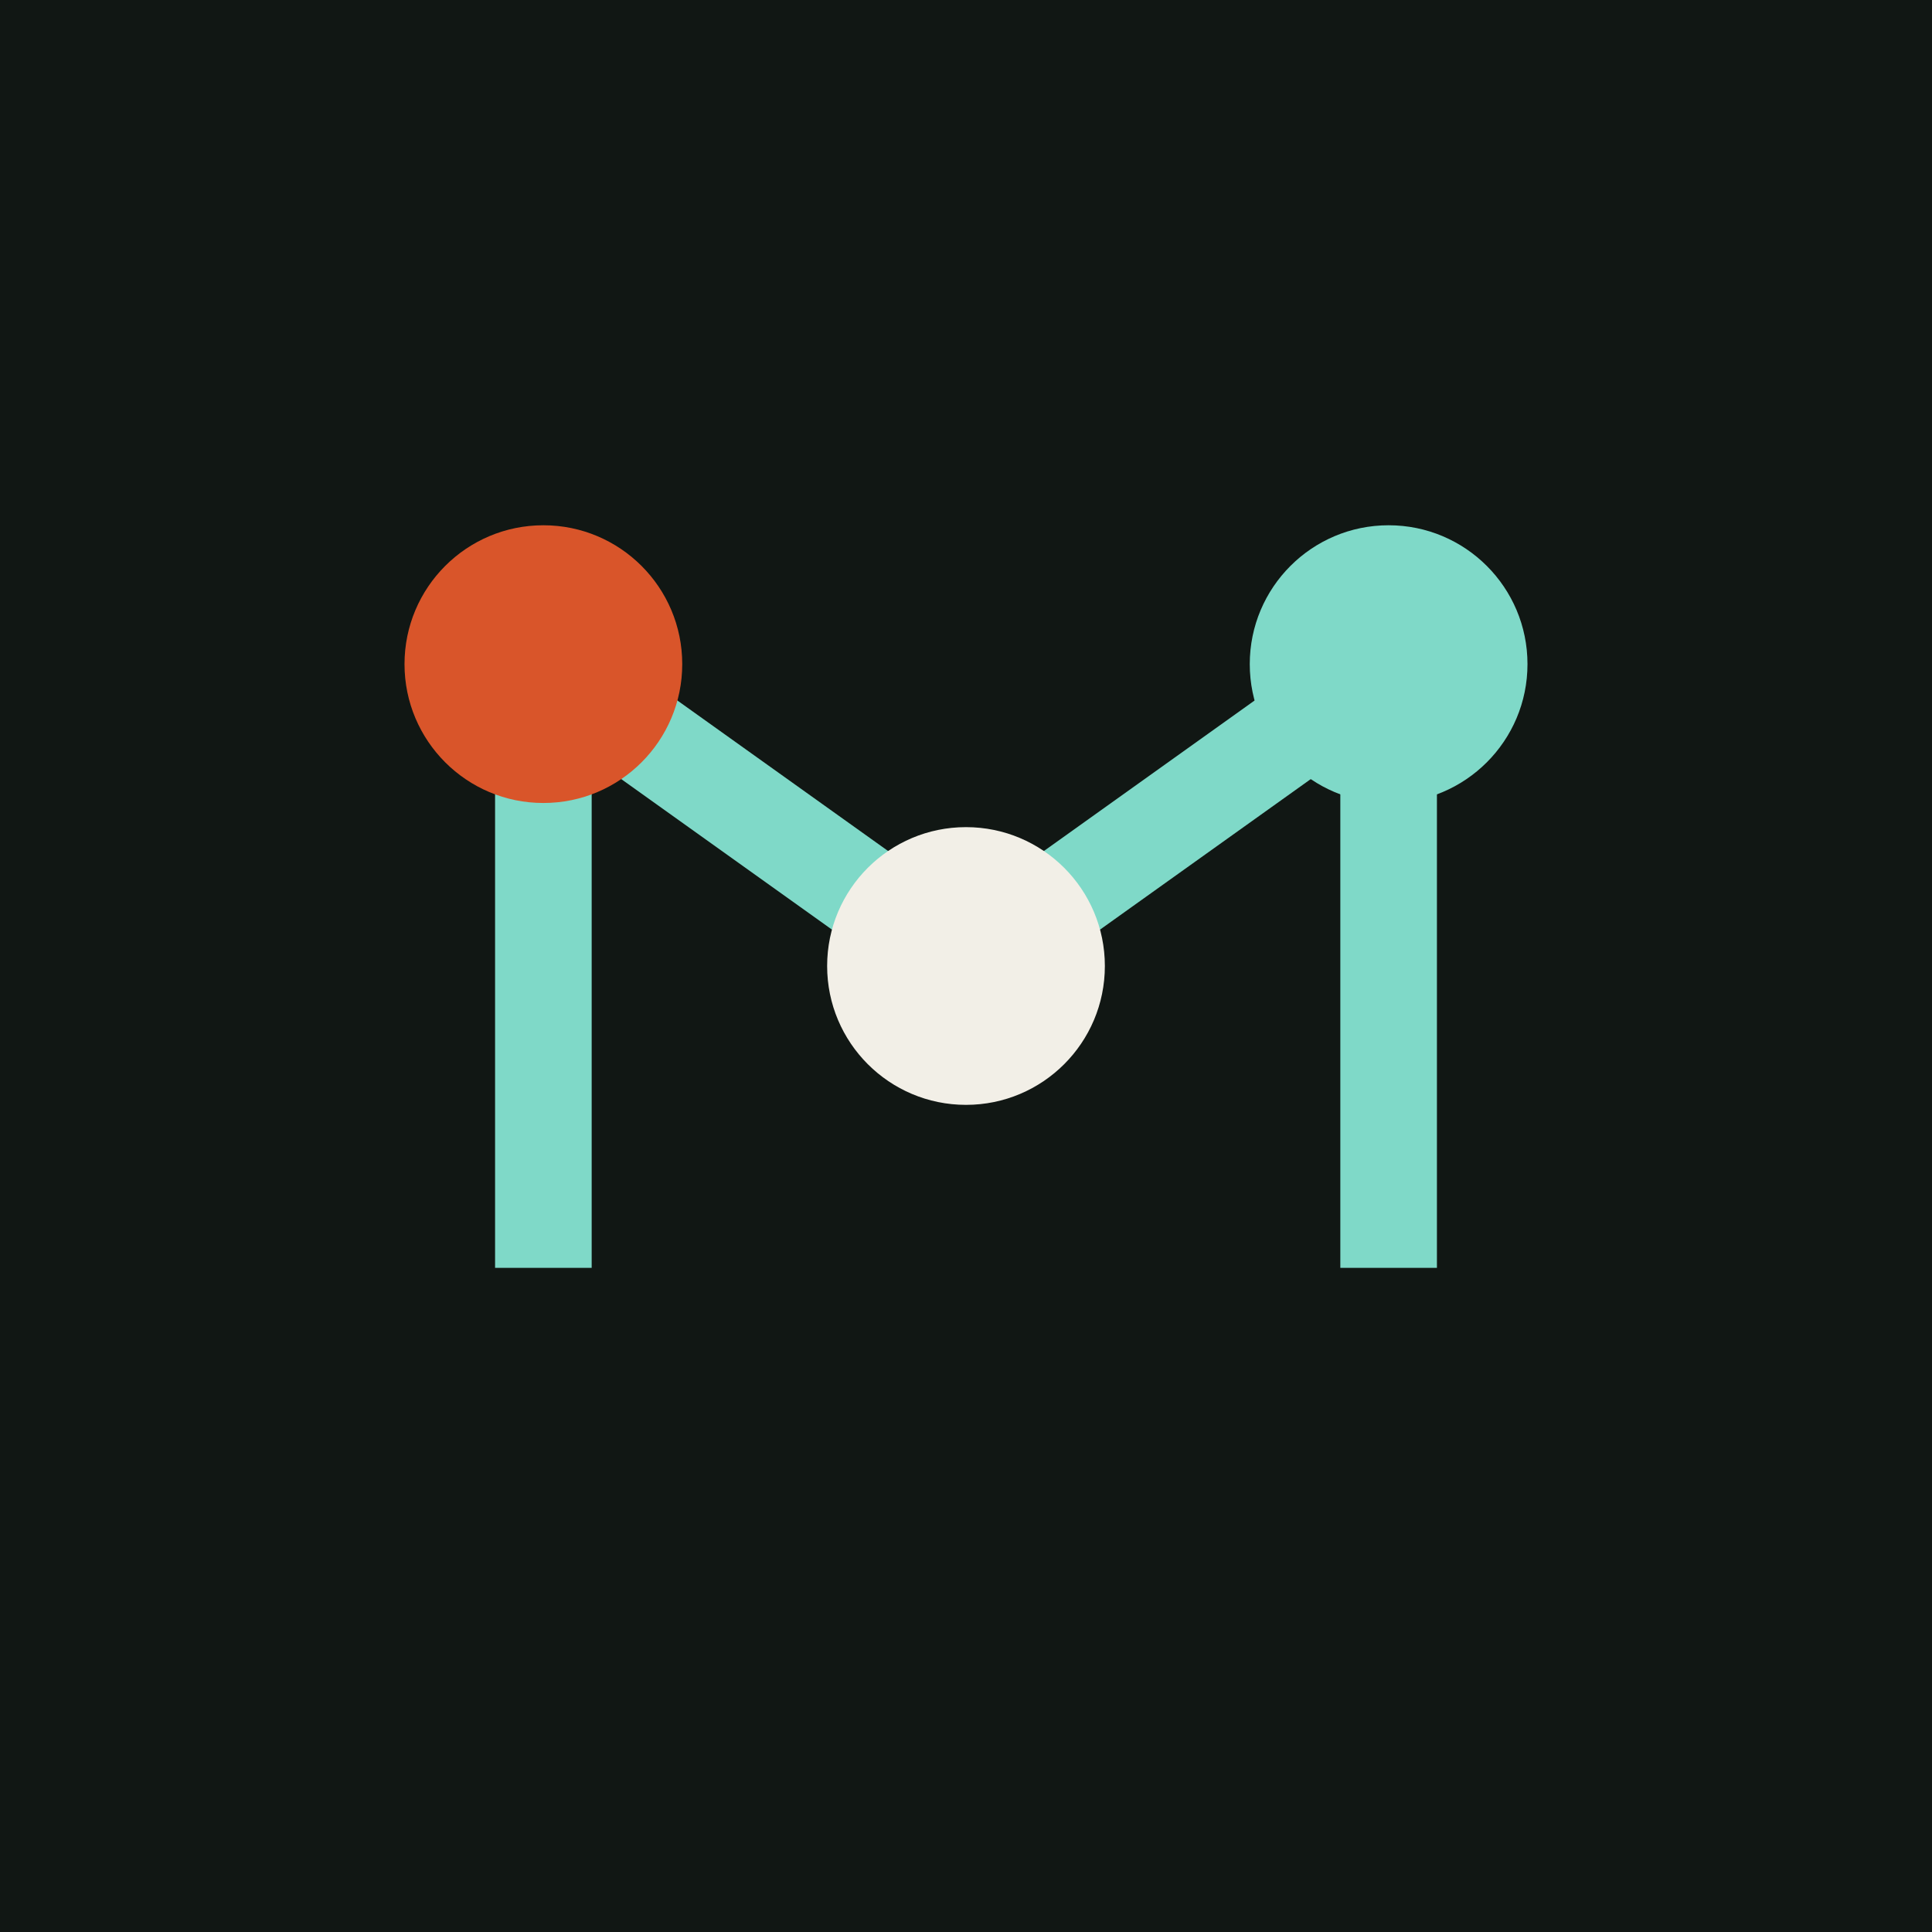
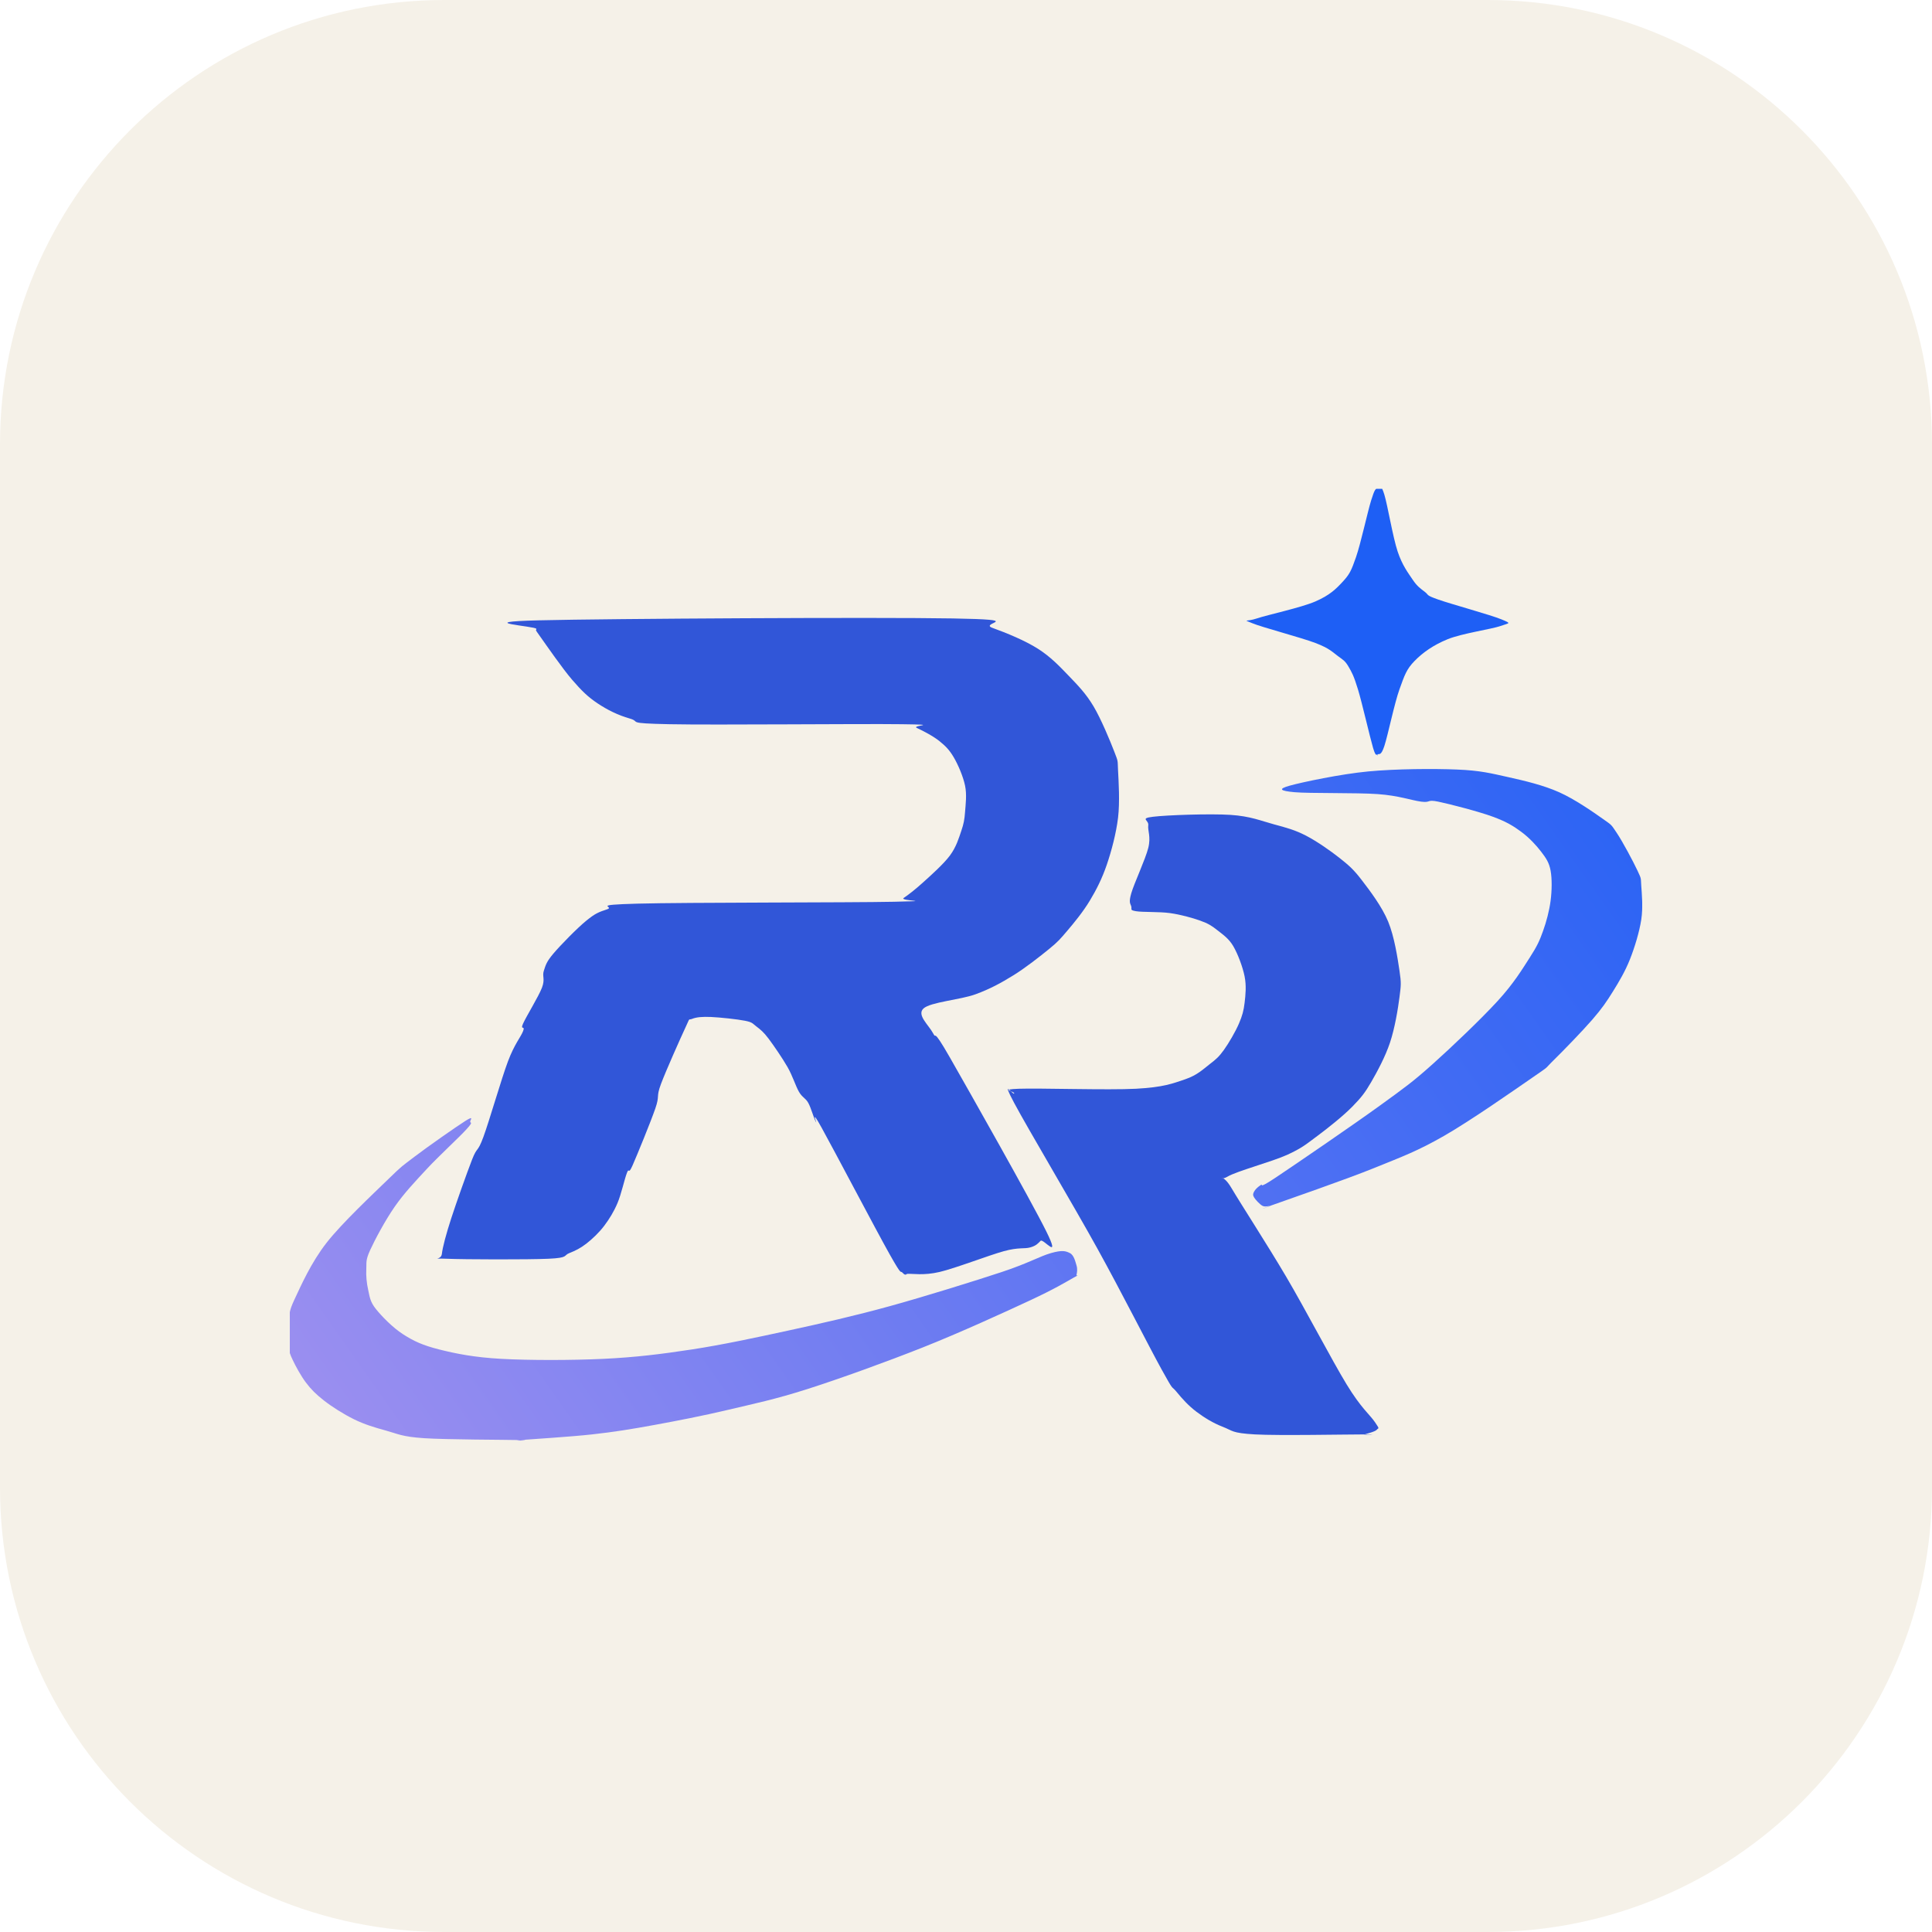
- <svg xmlns="http://www.w3.org/2000/svg" viewBox="0 0 32 32">
-   <rect width="32" height="32" fill="#111714" />
-   <path d="M9 21V11l7 5 7-5v10" fill="none" stroke="#7fd9c8" stroke-width="1.6" />
-   <circle cx="9" cy="11" r="2.3" fill="#d9552a" />
-   <circle cx="16" cy="16" r="2.3" fill="#f2efe7" />
-   <circle cx="23" cy="11" r="2.3" fill="#7fd9c8" />
+ <svg xmlns="http://www.w3.org/2000/svg" viewBox="0 0 1000 1000">
+   <rect width="1000" height="1000" rx="230" fill="#F5F1E8" />
+   <svg x="150" y="253" width="700" height="493" viewBox="154 260 716 504">
+     <defs>
+       <linearGradient id="brandRing" gradientUnits="userSpaceOnUse" x1="154" y1="763" x2="869" y2="260">
+         <stop offset="0" stop-color="#9E90F0" />
+         <stop offset="0.5" stop-color="#5873F2" />
+         <stop offset="1" stop-color="#1E5FF5" />
+       </linearGradient>
+     </defs>
+     <path d="M 673.0 639.5 C 672.3 639.5 670.4 640.2 669.0 639.5 C 667.6 638.8 665.2 636.2 664.5 635.0 C 663.8 633.8 663.9 633.1 664.5 632.0 C 665.1 630.9 666.1 629.8 668.0 628.5 C 669.9 627.2 665.5 631.5 676.0 624.5 C 686.5 617.5 717.2 596.5 731.0 586.5 C 744.8 576.5 748.6 573.8 759.0 564.5 C 769.4 555.2 784.9 540.4 793.5 531.0 C 802.1 521.6 806.5 514.2 810.5 508.0 C 814.5 501.8 815.7 499.0 817.5 494.0 C 819.3 489.0 820.8 483.3 821.5 478.0 C 822.2 472.7 822.3 466.3 821.5 462.0 C 820.7 457.7 819.1 455.4 816.5 452.0 C 813.9 448.6 810.2 444.6 806.0 441.5 C 801.8 438.4 798.3 436.2 791.0 433.5 C 783.7 430.8 768.3 426.8 762.0 425.5 C 755.7 424.2 758.3 426.2 753.0 425.5 C 747.7 424.8 741.2 422.3 730.0 421.5 C 718.8 420.7 693.8 421.2 686.0 420.5 C 678.2 419.8 677.0 418.8 683.5 417.0 C 690.0 415.2 710.2 410.9 725.0 409.5 C 739.8 408.1 759.7 408.0 772.0 408.5 C 784.3 409.0 790.0 410.5 799.0 412.5 C 808.0 414.5 817.7 416.8 826.0 420.5 C 834.3 424.2 843.9 430.9 849.0 434.5 C 854.1 438.1 853.4 437.4 856.5 442.0 C 859.6 446.6 865.3 457.3 867.5 462.0 C 869.7 466.7 869.2 465.7 869.5 470.0 C 869.8 474.3 870.5 481.5 869.5 488.0 C 868.5 494.5 866.0 502.7 863.5 509.0 C 861.0 515.3 857.8 520.7 854.5 526.0 C 851.2 531.3 848.8 534.9 843.5 541.0 C 838.2 547.1 828.2 557.4 823.0 562.5 C 817.8 567.6 821.7 564.8 812.0 571.5 C 802.3 578.2 779.0 594.5 765.0 602.5 C 751.0 610.5 743.3 613.3 728.0 619.5 C 712.7 625.7 682.2 636.2 673.0 639.5 C 663.8 642.8 673.7 639.5 673.0 639.5 Z M 276.0 763.5 C 267.5 763.3 236.8 763.3 225.0 762.5 C 213.2 761.7 211.2 760.2 205.0 758.5 C 198.8 756.8 193.5 755.2 188.0 752.5 C 182.5 749.8 176.2 745.8 172.0 742.5 C 167.8 739.2 165.2 736.6 162.5 733.0 C 159.8 729.4 157.0 724.2 155.5 721.0 C 154.0 717.8 153.8 717.3 153.5 714.0 C 153.2 710.7 153.0 705.2 153.5 701.0 C 154.0 696.8 153.2 696.0 156.5 689.0 C 159.8 682.0 165.2 669.6 173.5 659.0 C 181.8 648.4 198.2 633.1 206.0 625.5 C 213.8 617.9 213.2 618.7 220.0 613.5 C 226.8 608.3 242.1 597.6 247.0 594.5 C 251.9 591.4 249.4 594.2 249.5 595.0 C 249.6 595.8 251.3 594.8 247.5 599.0 C 243.7 603.2 232.8 613.2 226.5 620.0 C 220.2 626.8 214.5 632.8 209.5 640.0 C 204.5 647.2 199.0 657.5 196.5 663.0 C 194.0 668.5 194.7 669.5 194.5 673.0 C 194.3 676.5 194.7 680.5 195.5 684.0 C 196.3 687.5 196.4 690.1 199.5 694.0 C 202.6 697.9 208.4 703.9 214.0 707.5 C 219.6 711.1 224.3 713.3 233.0 715.5 C 241.7 717.7 251.5 719.7 266.0 720.5 C 280.5 721.3 303.2 721.3 320.0 720.5 C 336.8 719.7 350.7 718.0 367.0 715.5 C 383.3 713.0 400.5 709.3 418.0 705.5 C 435.5 701.7 453.2 697.7 472.0 692.5 C 490.8 687.3 516.8 679.2 531.0 674.5 C 545.2 669.8 551.0 666.2 557.0 664.5 C 563.0 662.8 564.8 663.4 567.0 664.5 C 569.2 665.6 569.9 669.1 570.5 671.0 C 571.1 672.9 570.8 674.9 570.5 676.0 C 570.2 677.1 573.1 675.2 569.0 677.5 C 564.9 679.8 559.3 683.3 546.0 689.5 C 532.7 695.7 508.7 706.7 489.0 714.5 C 469.3 722.3 445.2 731.0 428.0 736.5 C 410.8 742.0 399.5 744.3 386.0 747.5 C 372.5 750.7 359.0 753.3 347.0 755.5 C 335.0 757.7 325.8 759.2 314.0 760.5 C 302.2 761.8 282.3 763.0 276.0 763.5 C 269.7 764.0 284.5 763.7 276.0 763.5 Z" fill="url(#brandRing)" fill-rule="evenodd" />
+     <path d="M 481.0 675.5 C 480.6 675.4 480.1 676.8 478.5 675.0 C 476.9 673.2 478.7 677.8 471.5 665.0 C 464.3 652.2 442.0 609.7 435.5 598.0 C 429.0 586.3 433.7 597.2 432.5 595.0 C 431.3 592.8 430.0 587.7 428.5 585.0 C 427.0 582.3 425.3 582.2 423.5 579.0 C 421.7 575.8 420.2 570.7 417.5 566.0 C 414.8 561.3 410.2 554.6 407.5 551.0 C 404.8 547.4 403.1 546.1 401.0 544.5 C 398.9 542.9 399.0 542.3 395.0 541.5 C 391.0 540.7 381.7 539.7 377.0 539.5 C 372.3 539.3 369.2 539.6 367.0 540.5 C 364.8 541.4 366.2 539.2 363.5 545.0 C 360.8 550.8 353.2 567.8 350.5 575.0 C 347.8 582.2 350.0 580.8 347.5 588.0 C 345.0 595.2 338.0 612.3 335.5 618.0 C 333.0 623.7 333.8 618.7 332.5 622.0 C 331.2 625.3 329.5 633.3 327.5 638.0 C 325.5 642.7 323.2 646.4 320.5 650.0 C 317.8 653.6 314.1 657.1 311.0 659.5 C 307.9 661.9 305.3 663.2 302.0 664.5 C 298.7 665.8 301.8 667.0 291.0 667.5 C 280.2 668.0 246.4 667.9 237.0 667.5 C 227.6 667.1 234.1 668.6 234.5 665.0 C 234.9 661.4 236.8 654.3 239.5 646.0 C 242.2 637.7 247.7 622.2 250.5 615.0 C 253.3 607.8 253.3 611.7 256.5 603.0 C 259.7 594.3 266.0 572.3 269.5 563.0 C 273.0 553.7 276.2 550.3 277.5 547.0 C 278.8 543.7 275.8 546.8 277.5 543.0 C 279.2 539.2 285.7 528.7 287.5 524.0 C 289.3 519.3 287.5 518.0 288.5 515.0 C 289.5 512.0 289.8 510.4 293.5 506.0 C 297.2 501.6 306.2 492.4 311.0 488.5 C 315.8 484.6 317.5 484.0 322.0 482.5 C 326.5 481.0 312.7 480.2 338.0 479.5 C 363.3 478.8 450.5 479.0 474.0 478.5 C 497.5 478.0 476.5 478.2 479.0 476.5 C 481.5 474.8 484.9 472.2 489.0 468.5 C 493.1 464.8 500.1 458.6 503.5 454.0 C 506.9 449.4 508.2 444.8 509.5 441.0 C 510.8 437.2 511.2 435.0 511.5 431.0 C 511.8 427.0 512.5 421.8 511.5 417.0 C 510.5 412.2 507.8 405.9 505.5 402.0 C 503.2 398.1 501.2 396.1 498.0 393.5 C 494.8 390.9 489.3 388.0 486.0 386.5 C 482.7 385.0 499.8 384.8 478.0 384.5 C 456.2 384.2 379.0 385.0 355.0 384.5 C 331.0 384.0 340.3 383.3 334.0 381.5 C 327.7 379.7 322.1 376.9 317.0 373.5 C 311.9 370.1 308.6 366.9 303.5 361.0 C 298.4 355.1 289.7 342.5 286.5 338.0 C 283.3 333.5 284.6 335.4 284.5 334.0 C 284.4 332.6 249.2 330.4 286.0 329.5 C 322.8 328.6 465.0 327.8 505.0 328.5 C 545.0 329.2 518.5 330.8 526.0 333.5 C 533.5 336.2 543.2 340.2 550.0 344.5 C 556.8 348.8 561.6 353.9 566.5 359.0 C 571.4 364.1 575.5 368.3 579.5 375.0 C 583.5 381.7 588.3 393.3 590.5 399.0 C 592.7 404.7 592.2 403.2 592.5 409.0 C 592.8 414.8 593.5 425.7 592.5 434.0 C 591.5 442.3 589.0 451.7 586.5 459.0 C 584.0 466.3 581.0 472.2 577.5 478.0 C 574.0 483.8 569.1 489.8 565.5 494.0 C 561.9 498.2 560.8 499.6 556.0 503.5 C 551.2 507.4 543.5 513.5 537.0 517.5 C 530.5 521.5 524.9 524.6 517.0 527.5 C 509.1 530.4 493.2 531.6 489.5 535.0 C 485.8 538.4 492.2 543.7 494.5 548.0 C 496.8 552.3 493.5 543.5 503.5 561.0 C 513.5 578.5 546.5 636.8 554.5 653.0 C 562.5 669.2 552.9 656.6 551.5 658.0 C 550.1 659.4 549.2 660.6 546.0 661.5 C 542.8 662.4 540.0 661.3 532.0 663.5 C 524.0 665.7 506.5 672.5 498.0 674.5 C 489.5 676.5 483.8 675.3 481.0 675.5 C 478.2 675.7 481.4 675.6 481.0 675.5 Z M 723.0 760.5 C 713.3 760.5 677.5 761.2 665.0 760.5 C 652.5 759.8 653.2 758.5 648.0 756.5 C 642.8 754.5 638.1 751.6 634.0 748.5 C 629.9 745.4 626.6 741.8 623.5 738.0 C 620.4 734.2 622.5 738.7 615.5 726.0 C 608.5 713.3 594.5 685.5 581.5 662.0 C 568.5 638.5 544.8 598.7 537.5 585.0 C 530.2 571.3 537.1 581.2 537.5 580.0 C 537.9 578.8 529.2 577.9 540.0 577.5 C 550.8 577.1 587.3 578.3 602.0 577.5 C 616.7 576.7 621.5 574.7 628.0 572.5 C 634.5 570.3 637.6 567.1 641.0 564.5 C 644.4 561.9 645.9 560.6 648.5 557.0 C 651.1 553.4 654.7 547.2 656.5 543.0 C 658.3 538.8 659.0 536.2 659.5 532.0 C 660.0 527.8 660.5 523.0 659.5 518.0 C 658.5 513.0 655.9 506.1 653.5 502.0 C 651.1 497.9 647.9 495.8 645.0 493.5 C 642.1 491.2 640.2 490.0 636.0 488.5 C 631.8 487.0 625.7 485.3 620.0 484.5 C 614.3 483.7 605.4 484.1 602.0 483.5 C 598.6 482.9 599.9 482.6 599.5 481.0 C 599.1 479.4 598.0 479.2 599.5 474.0 C 601.0 468.8 607.0 456.0 608.5 450.0 C 610.0 444.0 608.1 440.8 608.5 438.0 C 608.9 435.2 603.8 434.4 611.0 433.5 C 618.2 432.6 641.3 431.8 652.0 432.5 C 662.7 433.2 668.3 435.7 675.0 437.5 C 681.7 439.3 686.2 440.5 692.0 443.5 C 697.8 446.5 705.1 451.6 710.0 455.5 C 714.9 459.4 717.2 461.4 721.5 467.0 C 725.8 472.6 732.2 481.0 735.5 489.0 C 738.8 497.0 740.5 508.3 741.5 515.0 C 742.5 521.7 742.3 522.7 741.5 529.0 C 740.7 535.3 739.0 545.5 736.5 553.0 C 734.0 560.5 729.8 568.3 726.5 574.0 C 723.2 579.7 721.2 582.2 716.5 587.0 C 711.8 591.8 703.8 598.2 698.0 602.5 C 692.2 606.8 689.9 608.9 682.0 612.5 C 674.1 616.1 655.4 621.1 650.5 624.0 C 645.6 626.9 647.3 621.2 652.5 630.0 C 657.7 638.8 671.3 659.7 681.5 677.0 C 691.7 694.3 705.7 721.2 713.5 734.0 C 721.3 746.8 725.8 750.0 728.5 754.0 C 731.2 758.0 730.4 756.9 729.5 758.0 C 728.6 759.1 724.1 760.1 723.0 760.5 C 721.9 760.9 732.7 760.5 723.0 760.5 Z" fill="#3156D8" fill-rule="evenodd" />
+     <path d="M 730.0 400.5 C 729.6 399.9 729.2 402.8 727.5 397.0 C 725.8 391.2 721.7 373.2 719.5 366.0 C 717.3 358.8 716.2 356.9 714.5 354.0 C 712.8 351.1 711.9 350.6 709.0 348.5 C 706.1 346.4 704.6 344.4 697.0 341.5 C 689.4 338.6 668.7 333.2 663.5 331.0 C 658.3 328.8 660.4 330.4 666.0 328.5 C 671.6 326.6 689.4 322.8 697.0 319.5 C 704.6 316.2 707.9 312.9 711.5 309.0 C 715.1 305.1 716.0 303.2 718.5 296.0 C 721.0 288.8 724.6 272.1 726.5 266.0 C 728.4 259.9 728.8 260.0 730.0 259.5 C 731.2 259.0 731.8 257.4 733.5 263.0 C 735.2 268.6 738.0 285.5 740.5 293.0 C 743.0 300.5 746.1 304.4 748.5 308.0 C 750.9 311.6 752.8 312.8 755.0 314.5 C 757.2 316.2 755.2 316.1 762.0 318.5 C 768.8 320.9 790.0 326.7 795.5 329.0 C 801.0 331.3 799.8 330.8 795.0 332.5 C 790.2 334.2 774.6 336.4 767.0 339.5 C 759.4 342.6 753.8 346.6 749.5 351.0 C 745.2 355.4 744.2 358.5 741.5 366.0 C 738.8 373.5 735.4 390.2 733.5 396.0 C 731.6 401.8 730.6 399.8 730.0 400.5 C 729.4 401.2 730.4 401.1 730.0 400.5 Z" fill="#1E5FF5" fill-rule="evenodd" />
+   </svg>
</svg>
